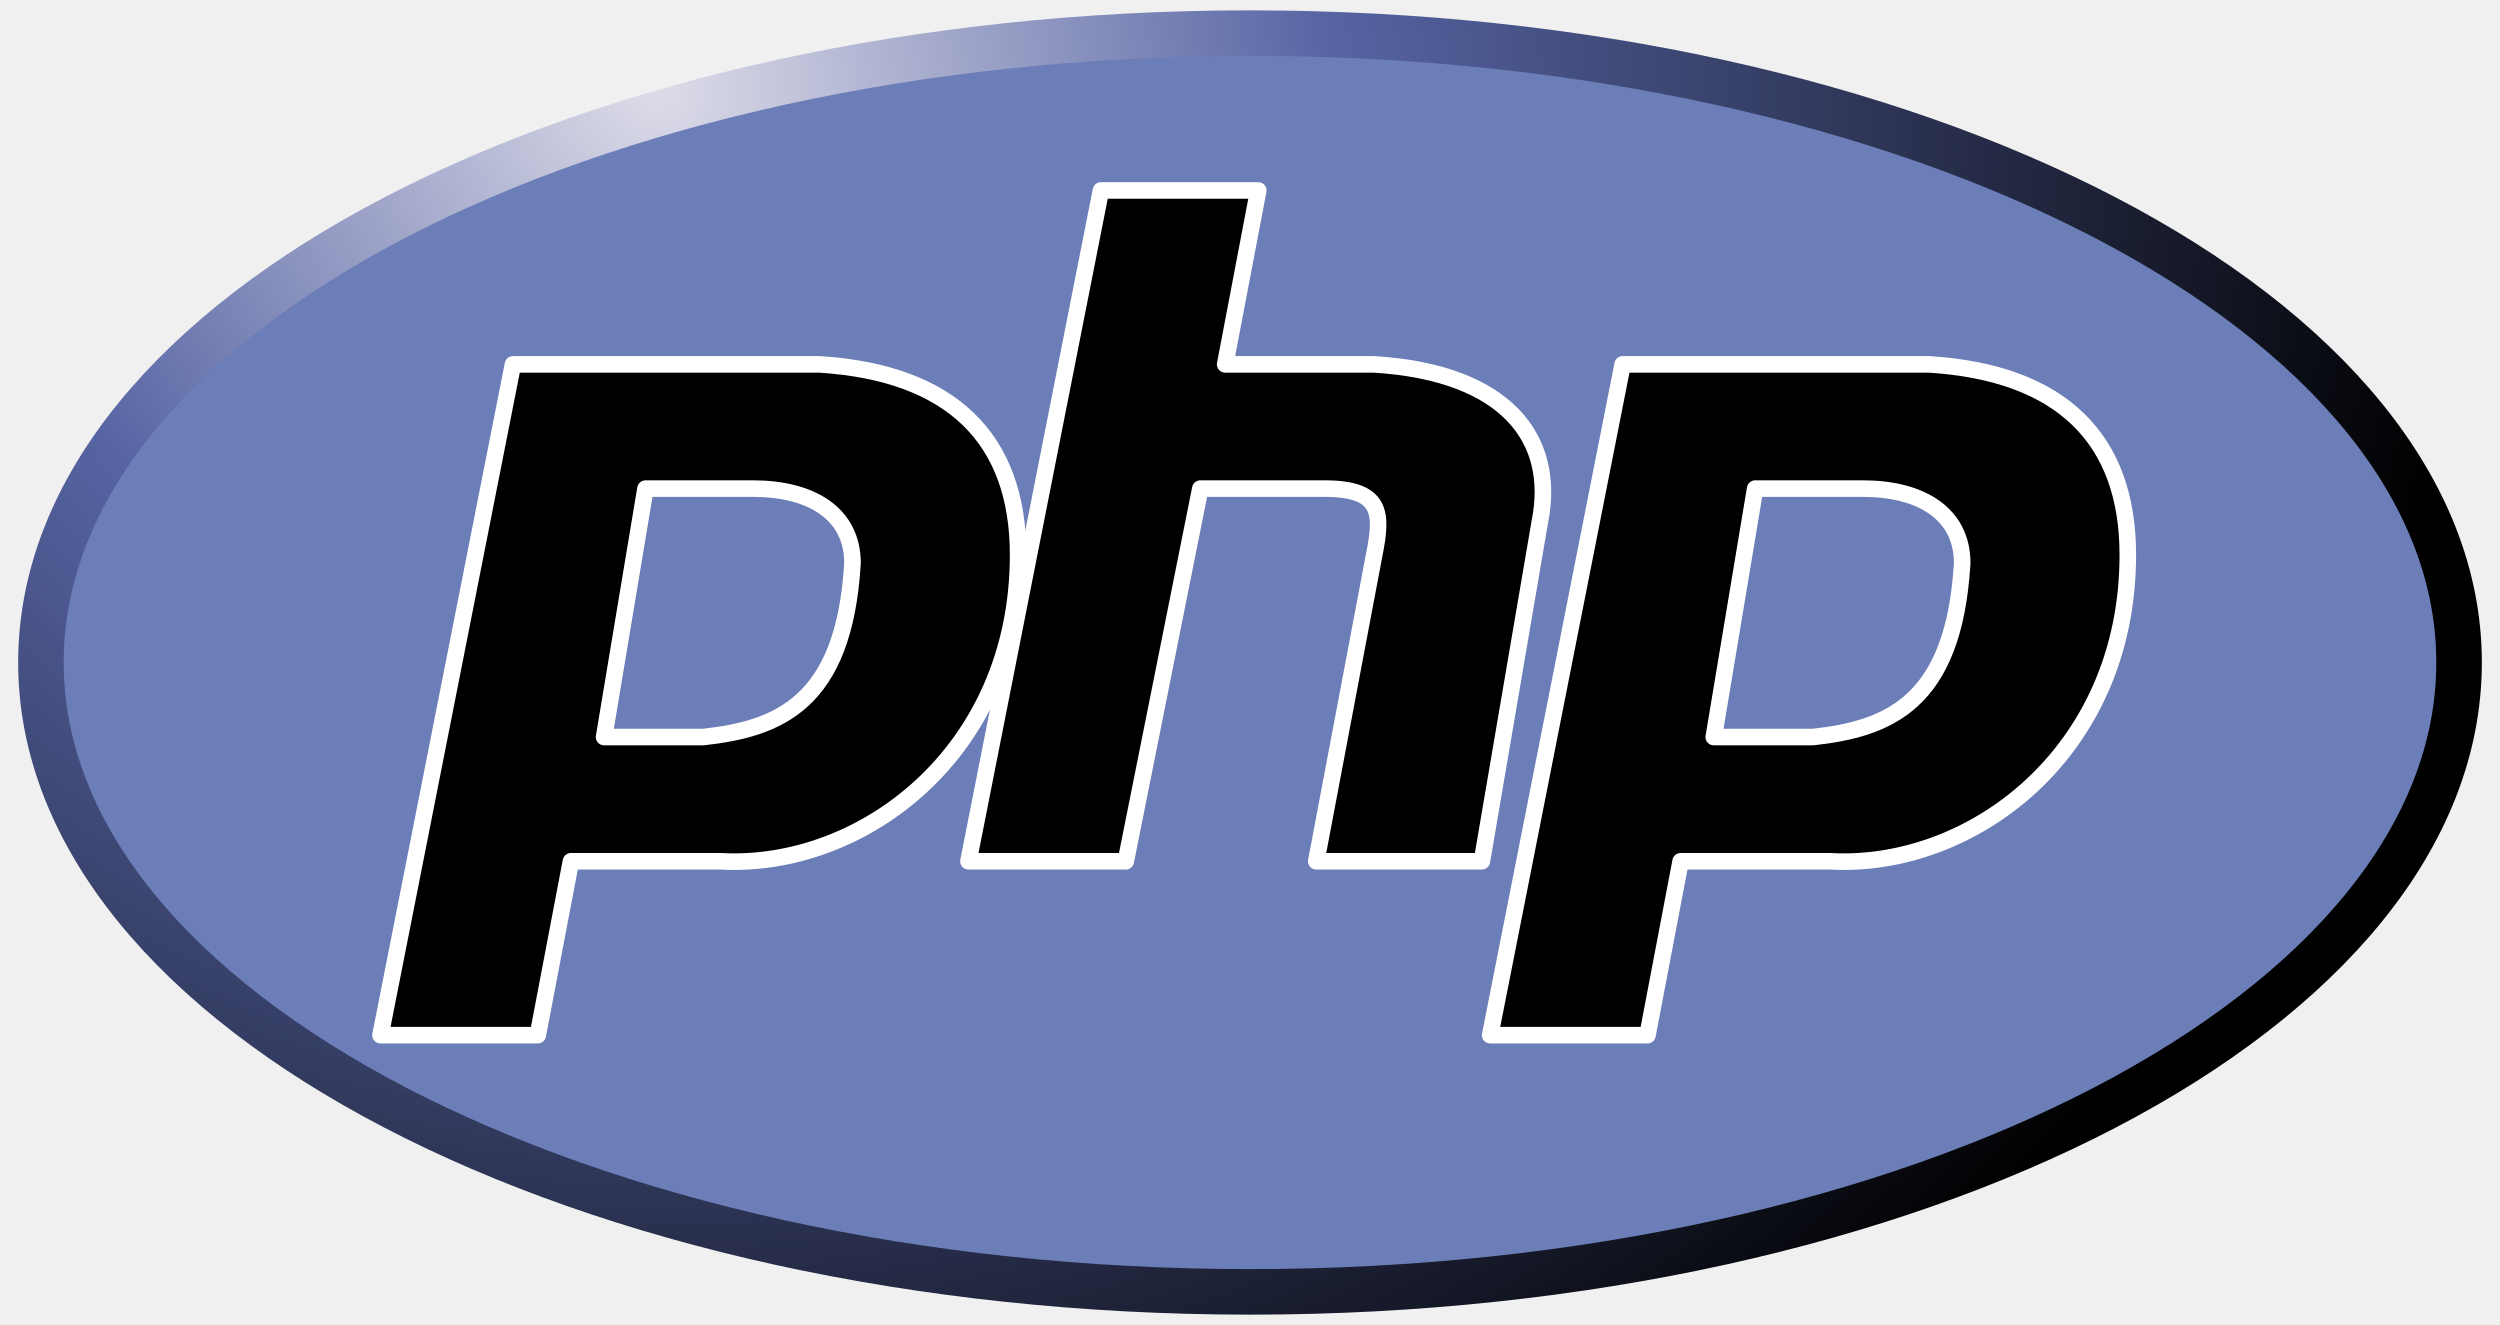
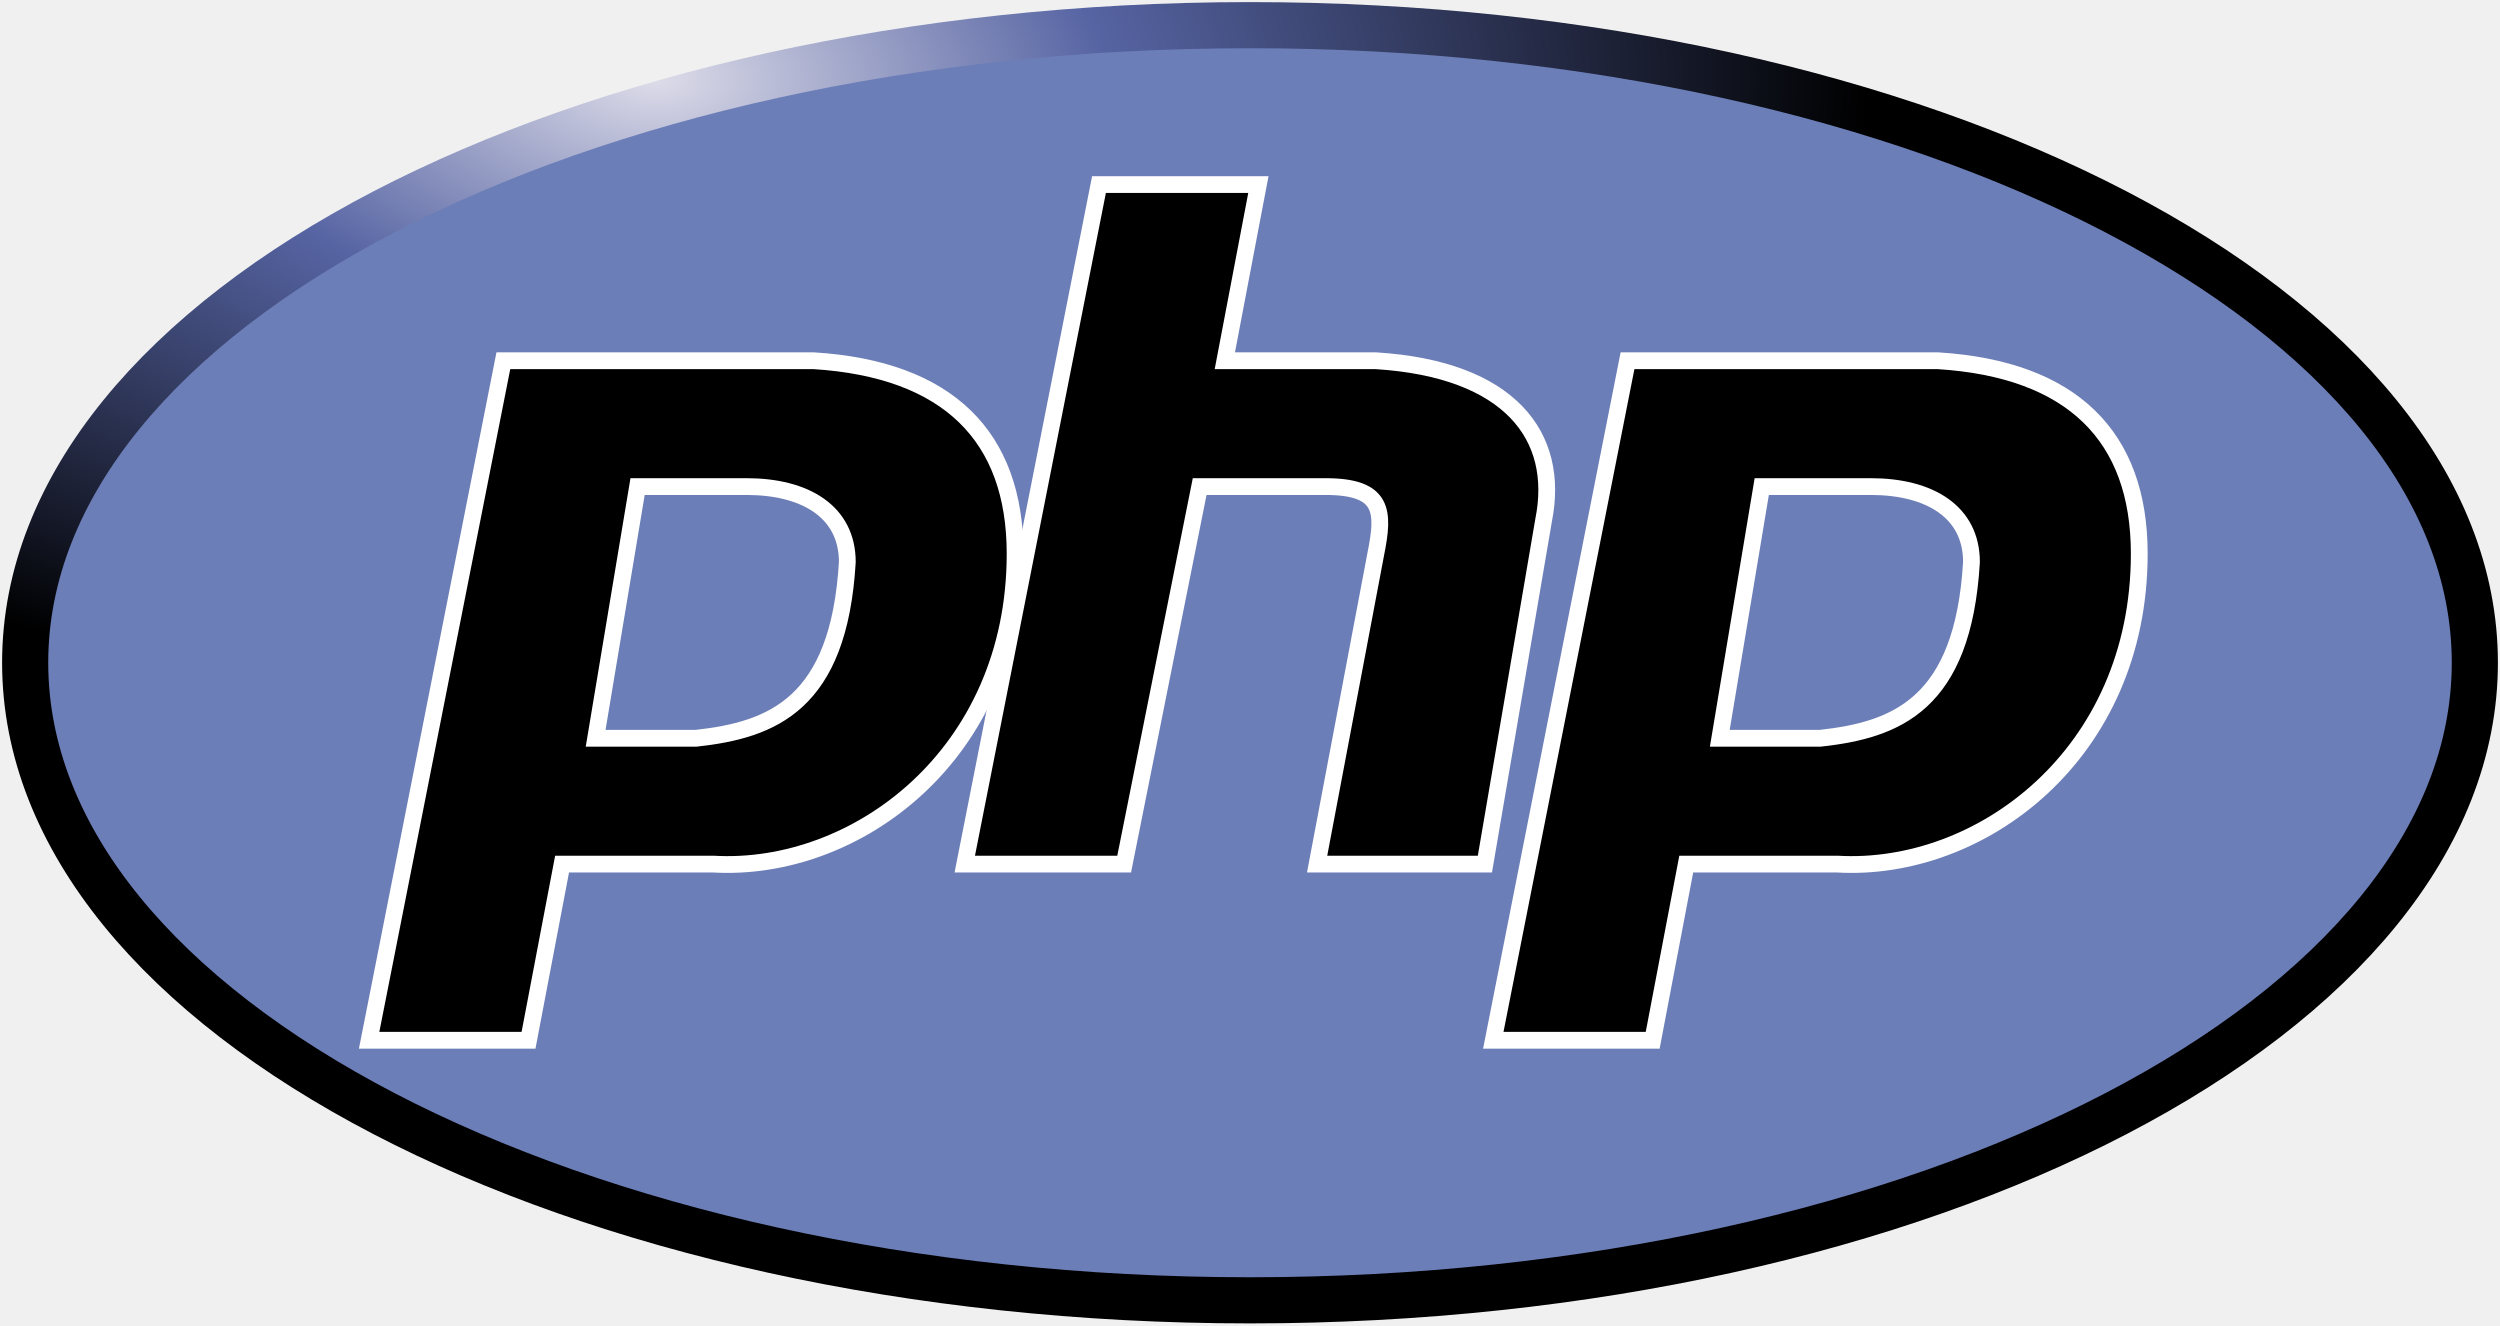
- <svg xmlns="http://www.w3.org/2000/svg" xmlns:xlink="http://www.w3.org/1999/xlink" version="1.1" width="300" height="159" viewBox="0 0 300 160" id="svg2943">
-   <defs id="defs2945">
-     <linearGradient x1="150" y1="84" x2="299" y2="84" id="linearGradient3798" gradientUnits="userSpaceOnUse">
-       <stop id="stop3800" style="stop-color:#dddce9;stop-opacity:1" offset="0" />
-       <stop id="stop3802" style="stop-color:#5664a3;stop-opacity:1" offset="0.37" />
-       <stop id="stop3804" style="stop-color:#000000;stop-opacity:1" offset="1" />
-     </linearGradient>
-     <radialGradient cx="77.914" cy="-48.545" r="146" fx="77.914" fy="-48.545" id="radialGradient3870" xlink:href="#linearGradient3798" gradientUnits="userSpaceOnUse" gradientTransform="matrix(1.50895,0,0,1.358216,-39.02892,76.95775)" />
+ <svg xmlns="http://www.w3.org/2000/svg" width="298px" height="158px" viewBox="0 0 298 158" version="1.1">
+   <defs>
+     <radialGradient cx="25.527%" cy="4.621%" fx="25.527%" fy="4.621%" r="50%" id="radialGradient-1">
+       <stop stop-color="#DDDCE9" offset="0%" />
+       <stop stop-color="#5664A3" offset="37%" />
+       <stop stop-color="#000000" offset="100%" />
+     </radialGradient>
  </defs>
-   <ellipse cx="150" cy="80" rx="146" ry="76" id="ellipse3860" style="fill:#6c7eb7;stroke:url(#radialGradient3870);stroke-width:5.5" />
-   <path d="m 45,125 16,-81 37,0 c 16,1 24,9 24,23 0,24 -19,38 -36,37 l -18,0 -4,21 -19,0 z m 27,-36 5,-30 13,0 c 7,0 12,3 12,9 -1,17 -9,20 -18,21 l -12,0 z" id="p" style="fill-rule:evenodd;stroke:#ffffff;stroke-width:2;stroke-linejoin:round" />
-   <path d="m 116,104 16,-81 19,0 -4,21 18,0 c 16,1 22,9 20,19 l -7,41 -20,0 7,-37 c 1,-5 1,-8 -6,-8 l -15,0 -9,45 -19,0 z" id="h" style="stroke:#ffffff;stroke-width:2;stroke-linejoin:round" />
-   <use transform="translate(134,0)" id="p2" xlink:href="#p" />
+   <g id="Page-1" stroke="none" stroke-width="1" fill="none" fill-rule="evenodd">
+     <g id="php" transform="translate(3, 3)">
+       <ellipse id="ellipse3860" stroke="url(#radialGradient-1)" stroke-width="5.5" fill="#6C7EB7" cx="146" cy="76" rx="146" ry="76" />
+       <path d="M41,121 L57,40 L94,40 C110,41 118,49 118,63 C118,87 99,101 82,100 L64,100 L60,121 L41,121 L41,121 Z M68,85 L73,55 L86,55 C93,55 98,58 98,64 C97,81 89,84 80,85 L68,85 L68,85 Z" id="p" stroke="#FFFFFF" stroke-width="2" fill="#000000" />
+       <path d="M112,100 L128,19 L147,19 L143,40 L161,40 C177,41 183,49 181,59 L174,100 L154,100 L161,63 C162,58 162,55 155,55 L140,55 L131,100 L112,100 L112,100 Z" id="h" stroke="#FFFFFF" stroke-width="2" fill="#000000" />
+       <g id="p2" transform="translate(175, 40)" stroke="#FFFFFF" stroke-width="2" fill="#000000">
+         <path d="M0,81 L16,0 L53,0 C69,1 77,9 77,23 C77,47 58,61 41,60 L23,60 L19,81 L0,81 L0,81 Z M27,45 L32,15 L45,15 C52,15 57,18 57,24 C56,41 48,44 39,45 L27,45 L27,45 Z" id="p" />
+       </g>
+     </g>
+   </g>
</svg>
